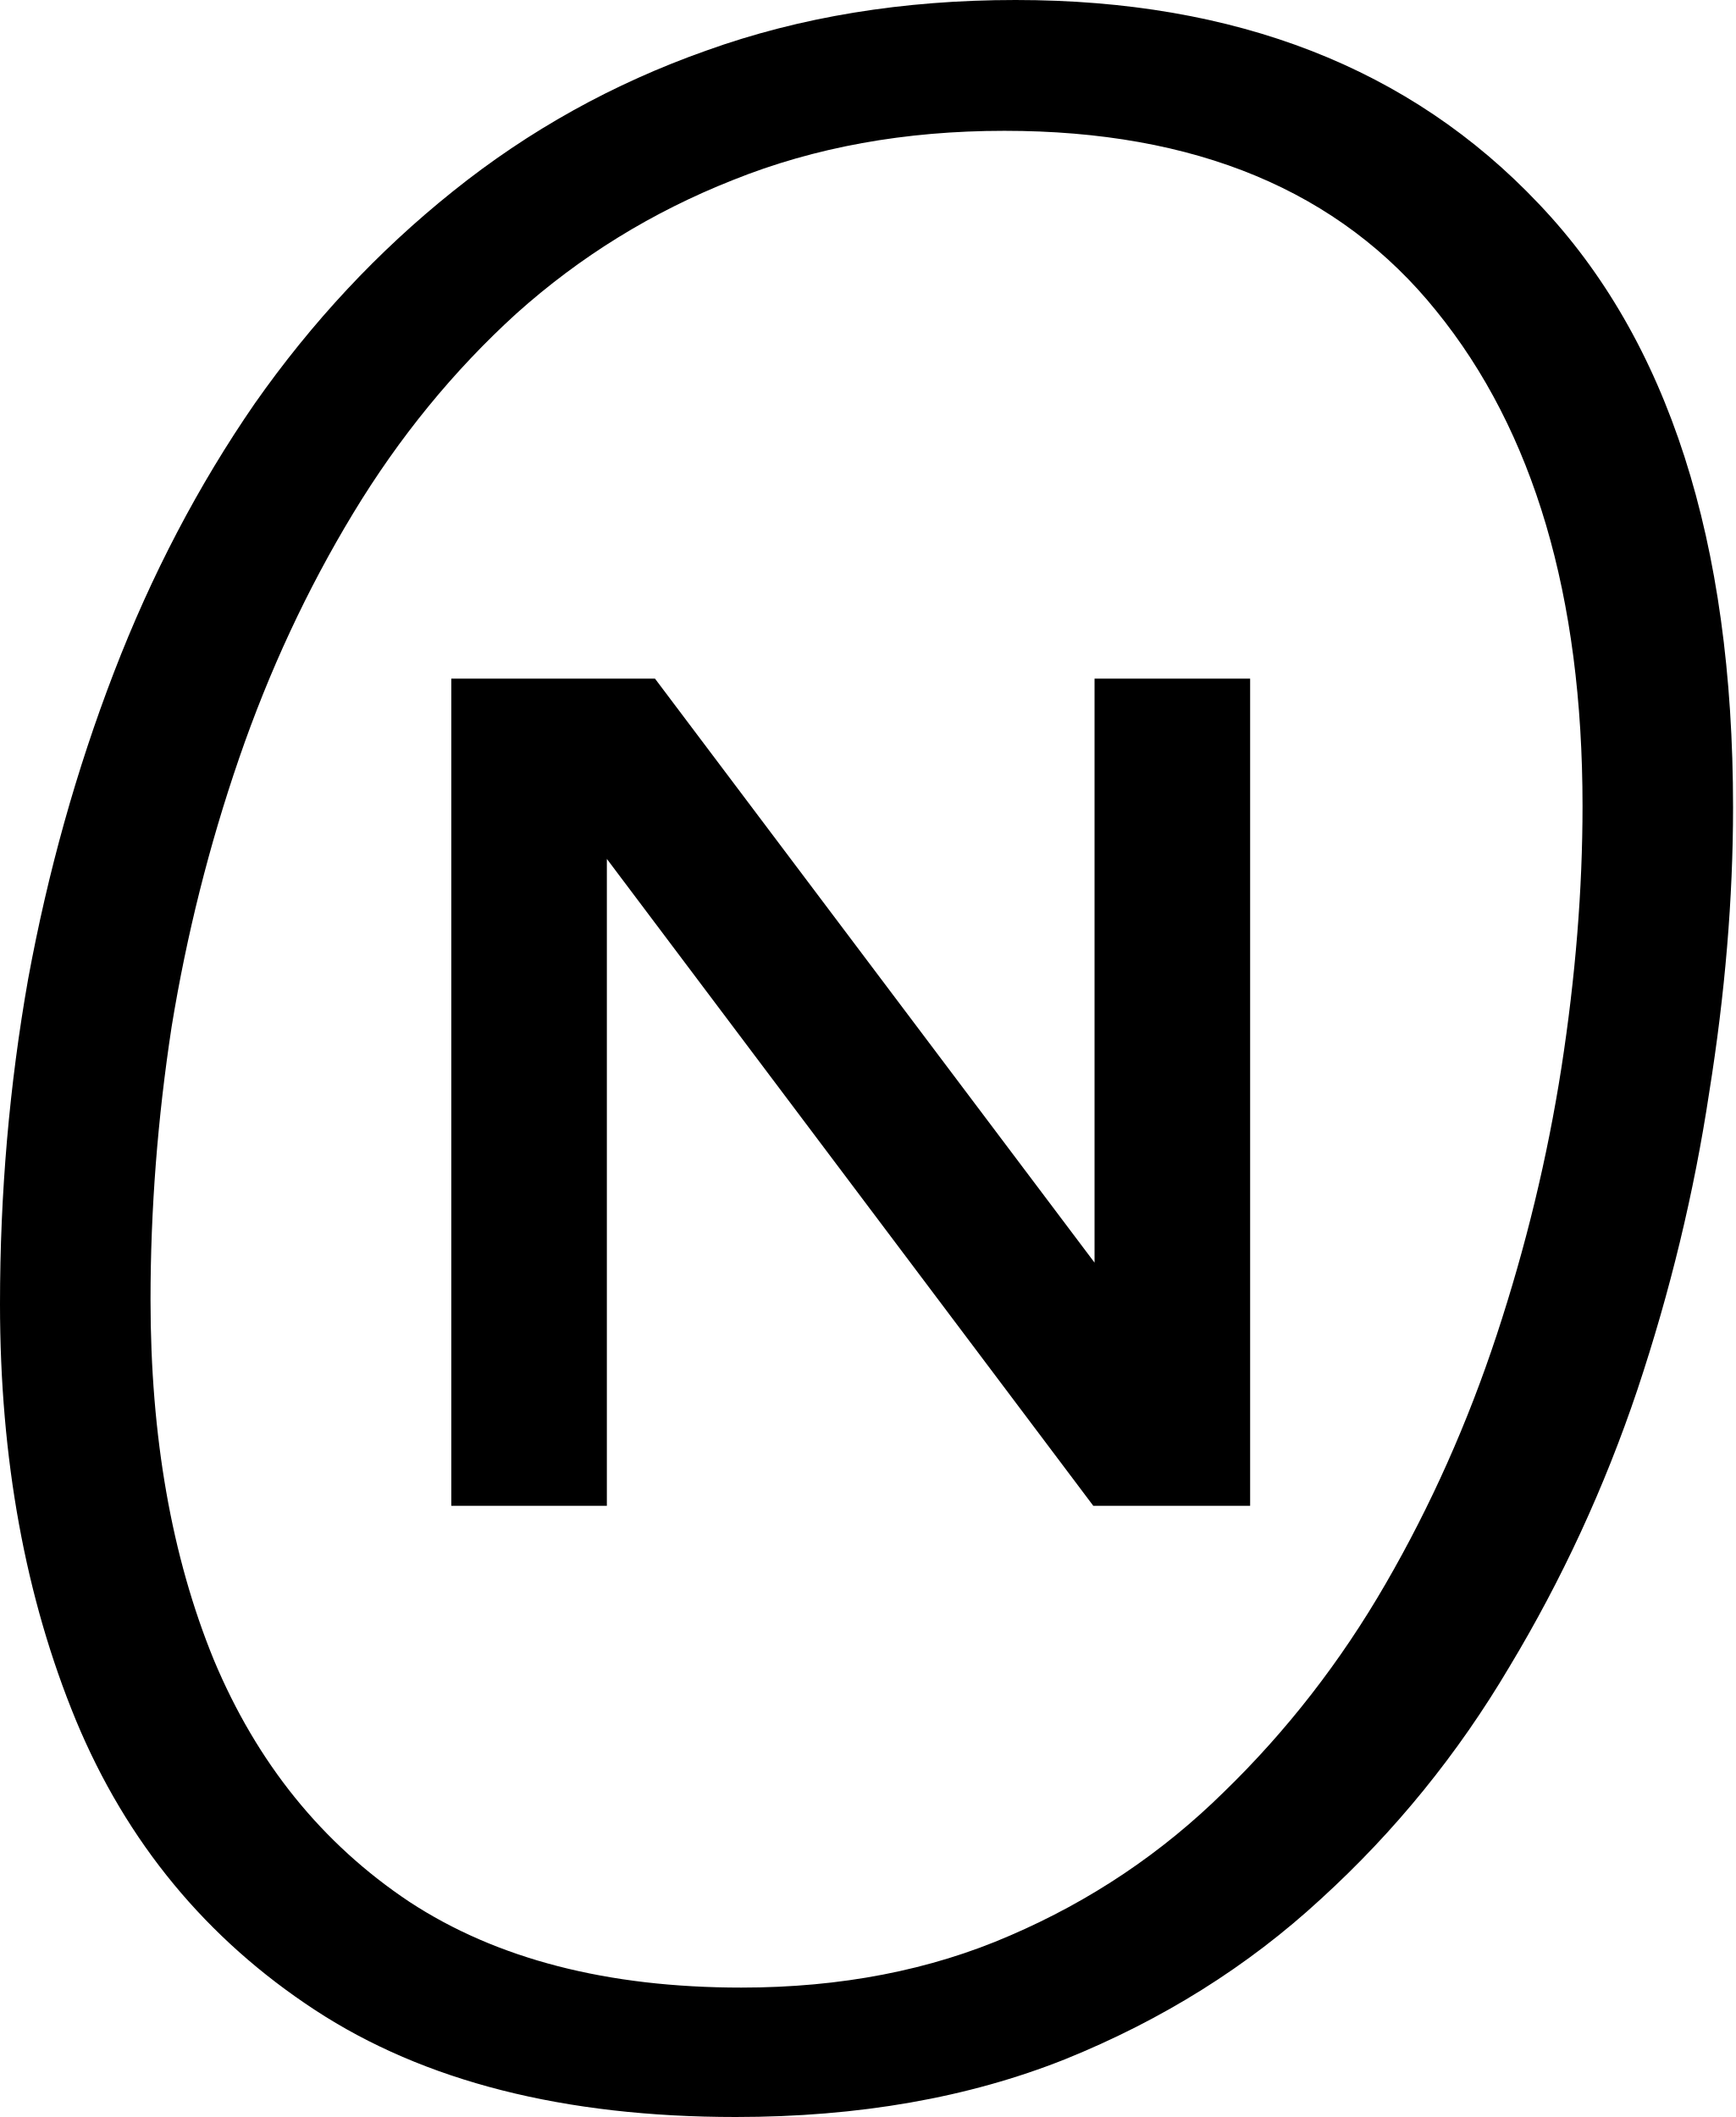
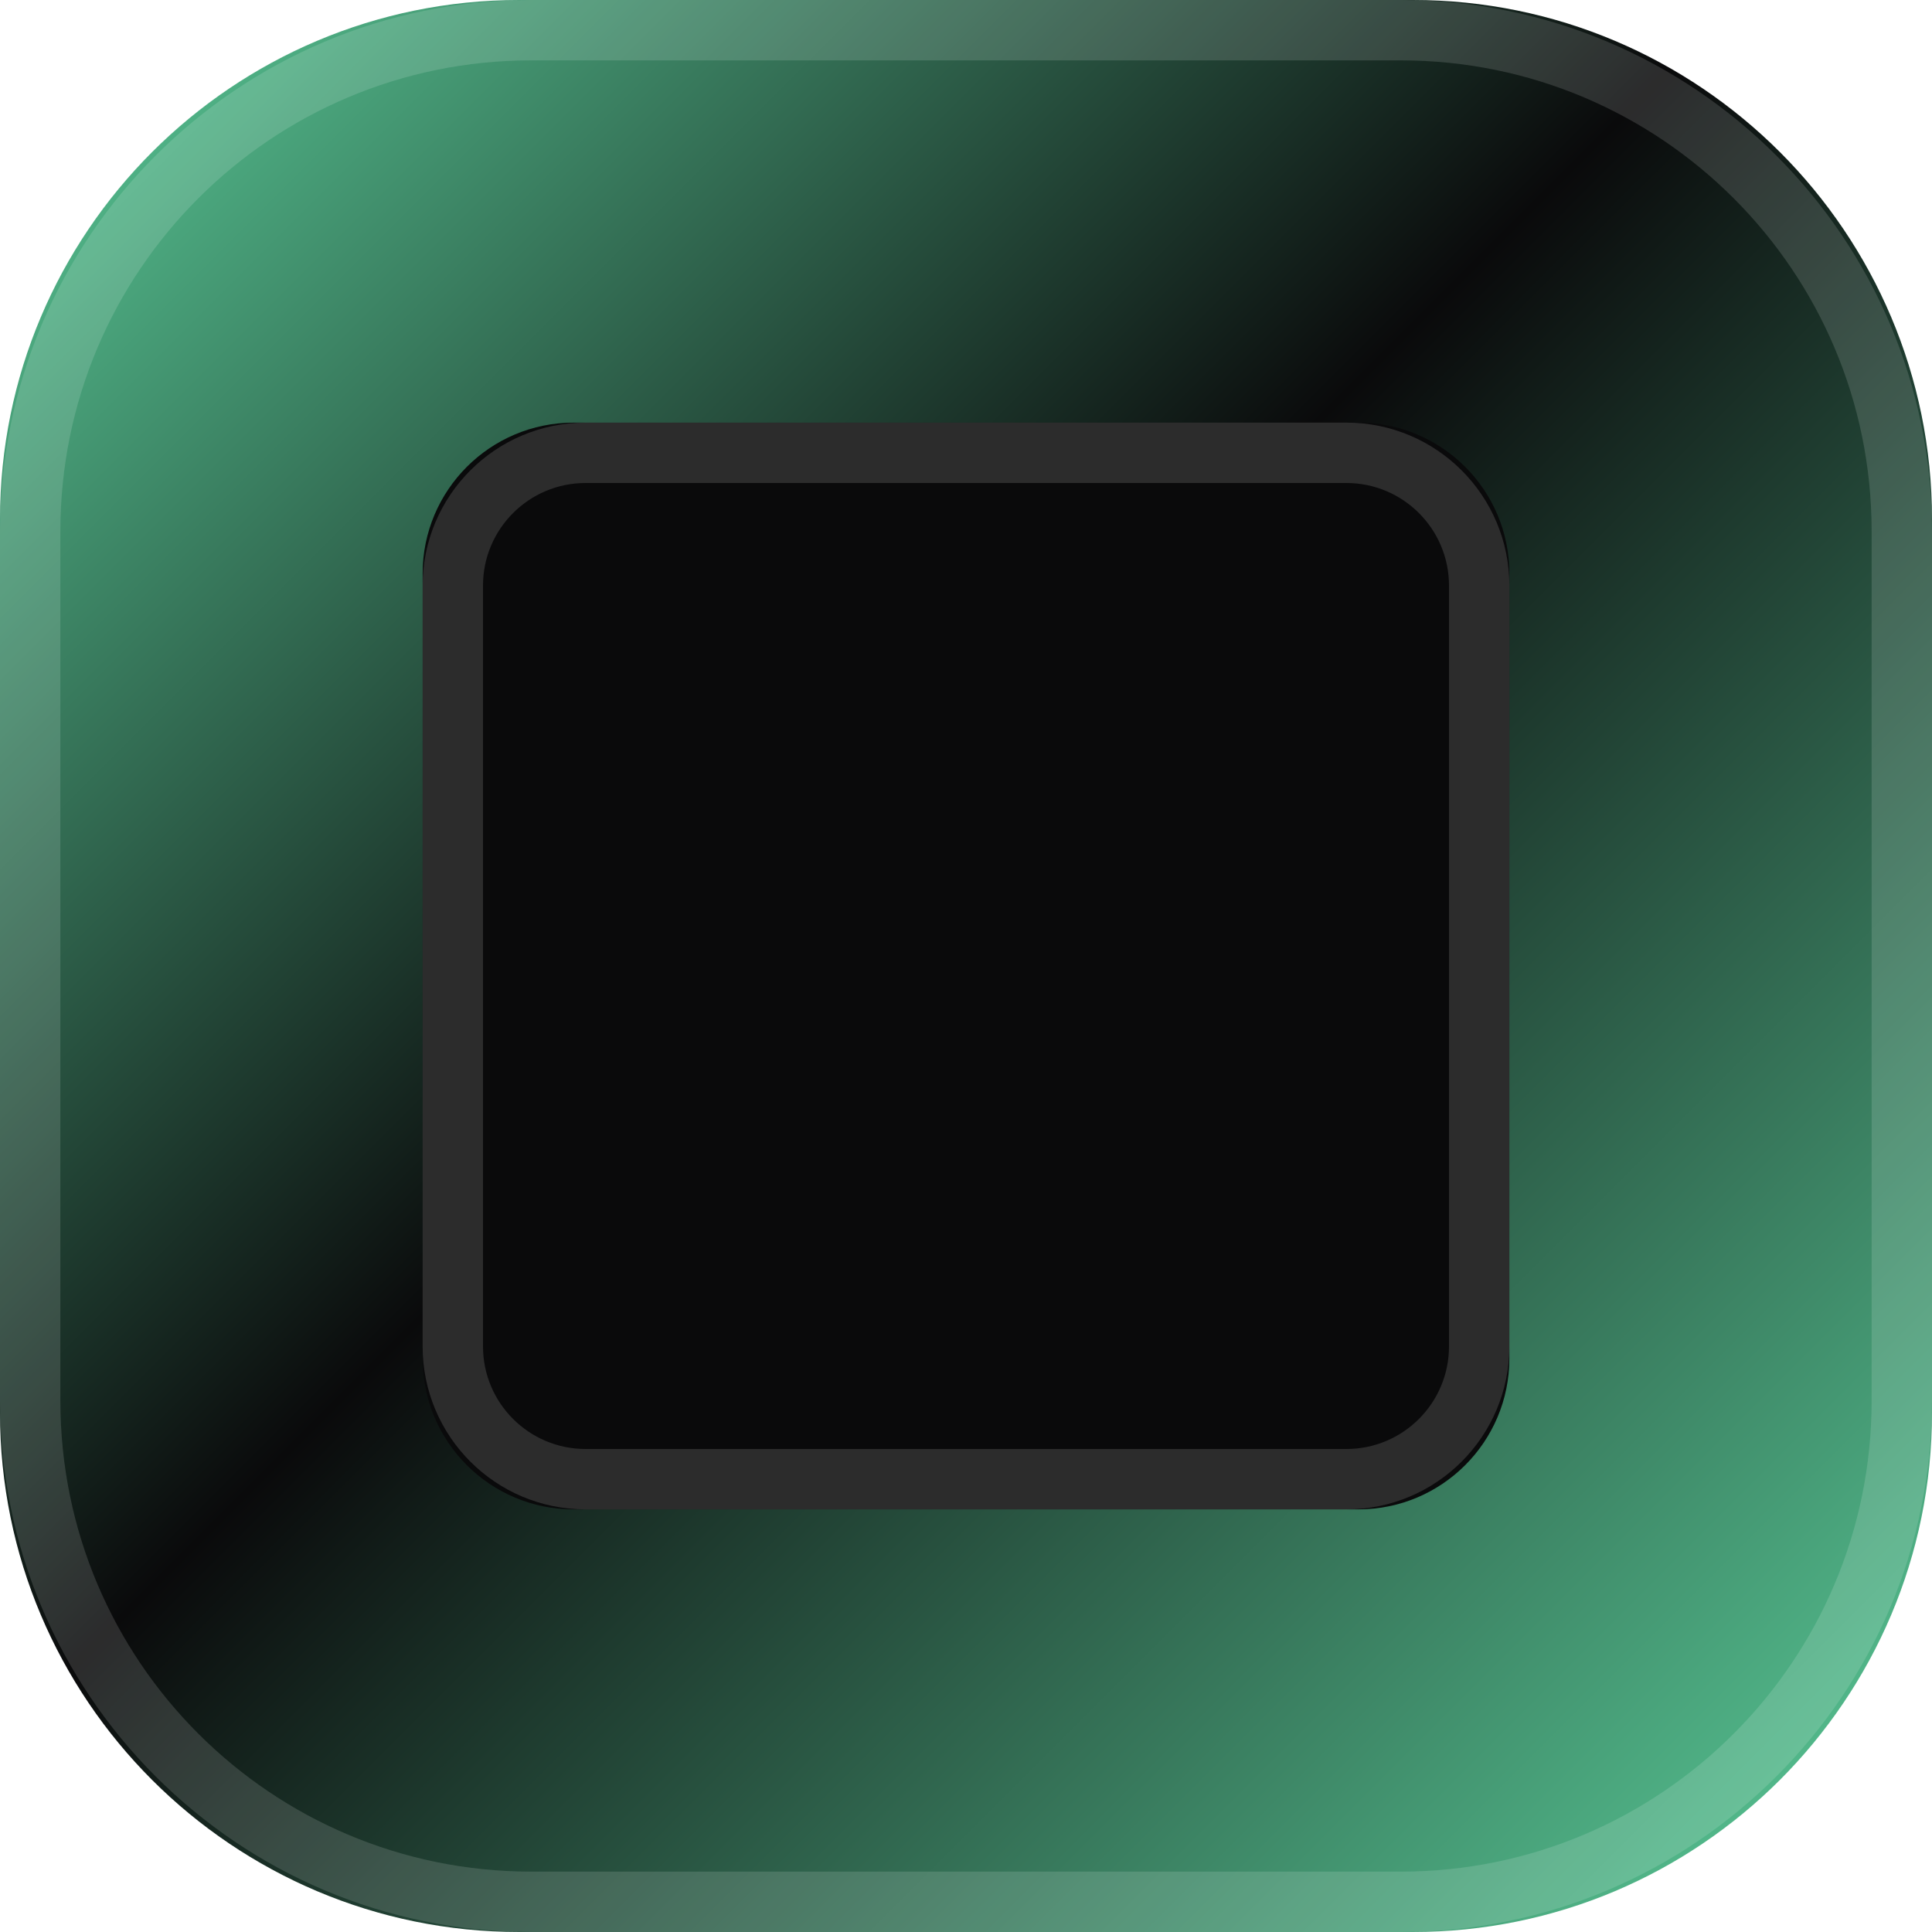
- <svg xmlns="http://www.w3.org/2000/svg" width="82" height="100" viewBox="0 0 82 100" fill="none">
-   <path d="M34.751 100C26.645 100 20.022 98.317 14.884 94.95C9.745 91.584 5.98 87.021 3.588 81.263C1.196 75.46 0 68.904 0 61.595C0 56.368 0.443 51.251 1.329 46.246C2.259 41.196 3.61 36.368 5.382 31.761C7.154 27.154 9.369 22.924 12.027 19.07C14.729 15.216 17.852 11.871 21.395 9.037C24.983 6.157 28.97 3.942 33.355 2.392C37.785 0.797 42.658 0 47.973 0C58.383 0 66.622 3.212 72.691 9.635C78.804 16.058 81.861 25.559 81.861 38.139C81.861 42.436 81.484 46.932 80.731 51.628C80.022 56.323 78.893 60.997 77.342 65.648C75.792 70.255 73.776 74.618 71.296 78.737C68.859 82.857 65.891 86.512 62.392 89.701C58.937 92.89 54.906 95.415 50.299 97.276C45.736 99.092 40.554 100 34.751 100ZM35.017 93.887C39.712 93.887 43.942 93.068 47.708 91.429C51.517 89.79 54.884 87.53 57.807 84.651C60.775 81.772 63.322 78.494 65.448 74.817C67.575 71.141 69.325 67.22 70.698 63.056C72.071 58.893 73.09 54.684 73.754 50.432C74.419 46.135 74.751 42.016 74.751 38.073C74.751 28.151 72.447 20.354 67.841 14.684C63.278 9.014 56.478 6.179 47.442 6.179C42.746 6.179 38.472 6.955 34.618 8.505C30.808 10.011 27.398 12.115 24.385 14.817C21.418 17.519 18.848 20.665 16.678 24.253C14.507 27.84 12.713 31.694 11.296 35.814C9.878 39.934 8.815 44.164 8.106 48.505C7.442 52.846 7.11 57.143 7.11 61.395C7.11 67.863 8.106 73.533 10.1 78.405C12.137 83.278 15.216 87.088 19.335 89.834C23.455 92.536 28.682 93.887 35.017 93.887Z" fill="black" />
-   <path d="M21.317 71.131V32.057H30.939L51.701 59.642V32.057H59.05V71.131H51.643L28.665 40.572V71.131H21.317Z" fill="black" />
+ <svg xmlns="http://www.w3.org/2000/svg" width="32" height="32" viewBox="0 0 32 32">
+   <style>
+     .bg { fill: #0a0a0b; }
+     .line { fill: none; stroke: rgba(255,255,255,0.14); stroke-width: 1; }
+     @media (prefers-color-scheme: light) {
+       .bg { fill: #fafafa; }
+       .line { stroke: rgba(0,0,0,0.14); }
+     }
+   </style>
+   <defs>
+     <linearGradient id="ring" x1="0" y1="0" x2="32" y2="32" gradientUnits="userSpaceOnUse">
+       <stop offset="0%" stop-color="#5dd39e" />
+       <stop offset="45%" stop-color="#0a0a0b" />
+       <stop offset="100%" stop-color="#5dd39e" />
+     </linearGradient>
+   </defs>
+   <rect x="0" y="0" width="32" height="32" rx="8.6" ry="8.6" fill="url(#ring)" />
+   <rect x="0.5" y="0.5" width="31" height="31" rx="8.3" ry="8.3" class="line" />
+   <rect x="7" y="7" width="18" height="18" rx="2.5" ry="2.5" class="bg" />
+   <rect x="7.5" y="7.5" width="17" height="17" rx="2.2" ry="2.2" class="line" />
</svg>
